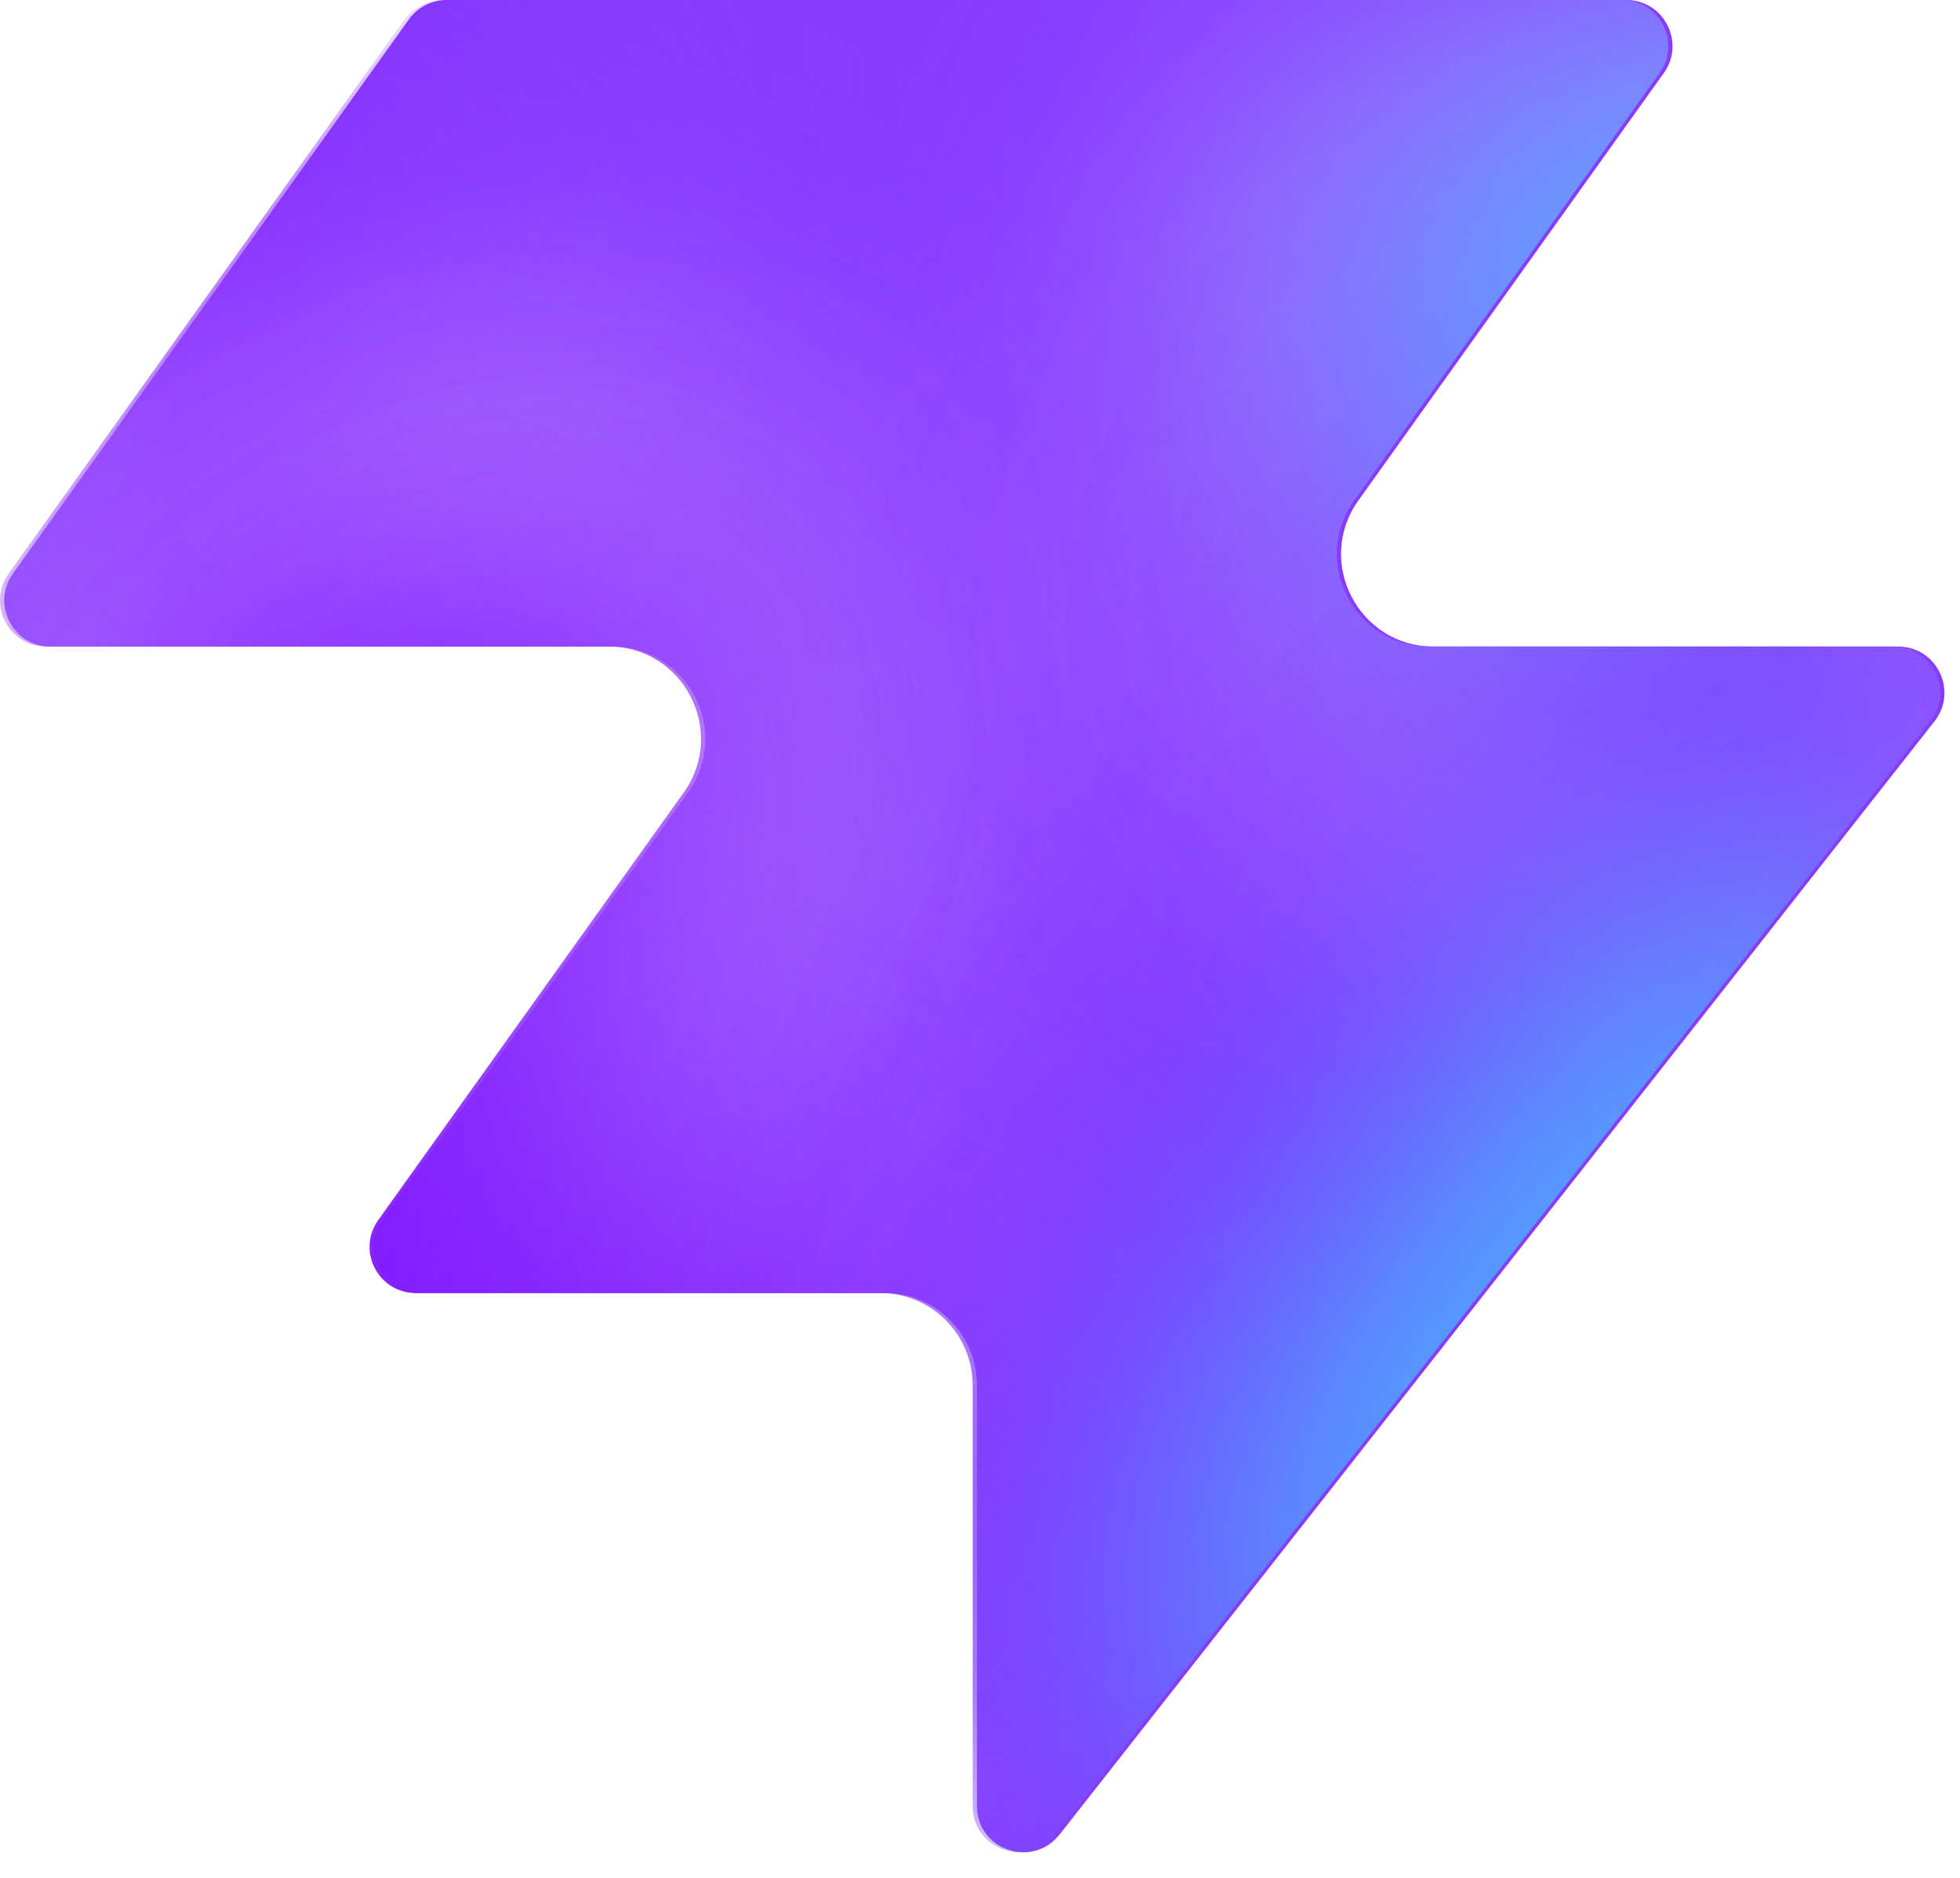
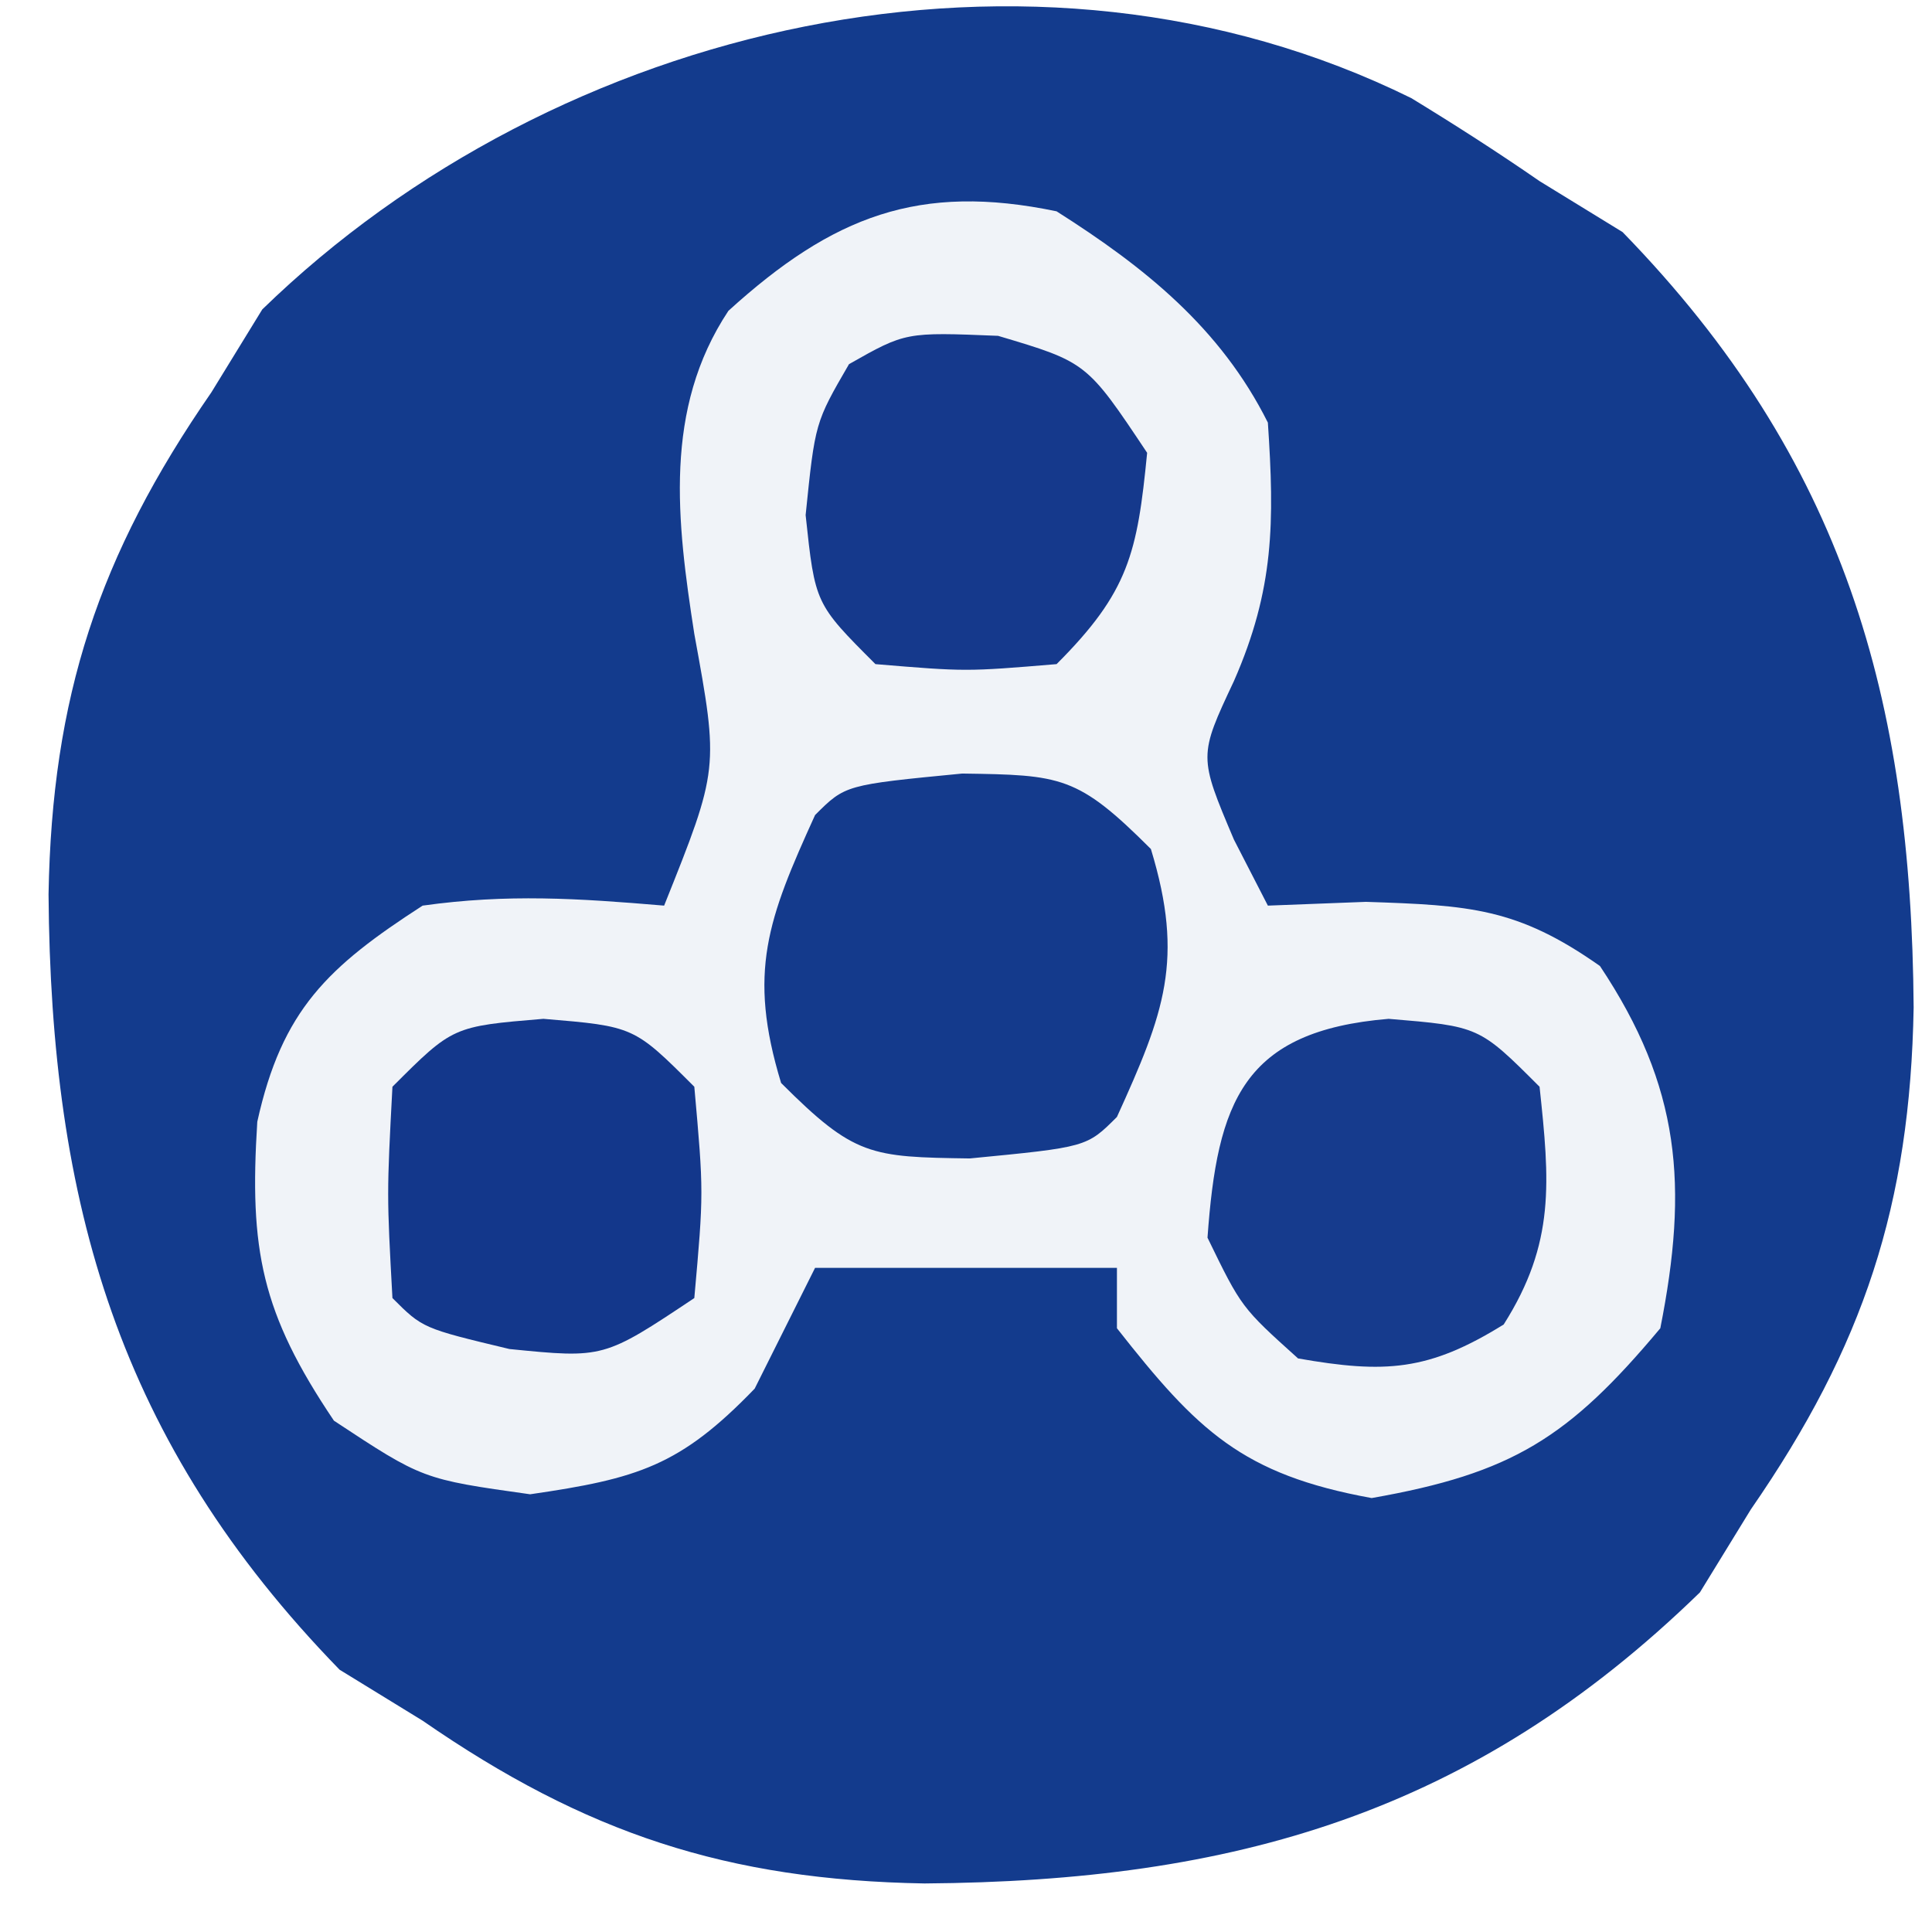
- <svg xmlns="http://www.w3.org/2000/svg" width="48" height="46" fill="none" viewBox="0 0 48 46">
-   <path fill="#863bff" d="M25.946 44.938c-.664.845-2.021.375-2.021-.698V33.937a2.26 2.26 0 0 0-2.262-2.262H10.287c-.92 0-1.456-1.04-.92-1.788l7.48-10.471c1.07-1.497 0-3.578-1.842-3.578H1.237c-.92 0-1.456-1.04-.92-1.788L10.013.474c.214-.297.556-.474.92-.474h28.894c.92 0 1.456 1.04.92 1.788l-7.48 10.471c-1.07 1.498 0 3.579 1.842 3.579h11.377c.943 0 1.473 1.088.89 1.83L25.947 44.94z" style="fill:#863bff;fill:color(display-p3 .525 .23 1);fill-opacity:1" />
-   <mask id="a" width="48" height="46" x="0" y="0" maskUnits="userSpaceOnUse" style="mask-type:alpha">
-     <path fill="#000" d="M25.842 44.938c-.664.844-2.021.375-2.021-.698V33.937a2.26 2.26 0 0 0-2.262-2.262H10.183c-.92 0-1.456-1.04-.92-1.788l7.48-10.471c1.07-1.498 0-3.579-1.842-3.579H1.133c-.92 0-1.456-1.04-.92-1.787L9.91.473c.214-.297.556-.474.92-.474h28.894c.92 0 1.456 1.04.92 1.788l-7.48 10.471c-1.07 1.498 0 3.578 1.842 3.578h11.377c.943 0 1.473 1.088.89 1.832L25.843 44.94z" style="fill:#000;fill-opacity:1" />
-   </mask>
-   <g mask="url(#a)">
-     <g filter="url(#b)">
-       <ellipse cx="5.508" cy="14.704" fill="#ede6ff" rx="5.508" ry="14.704" style="fill:#ede6ff;fill:color(display-p3 .927 .903 1);fill-opacity:1" transform="matrix(.00324 1 1 -.00324 -4.47 31.516)" />
-     </g>
-     <g filter="url(#c)">
-       <ellipse cx="10.399" cy="29.851" fill="#ede6ff" rx="10.399" ry="29.851" style="fill:#ede6ff;fill:color(display-p3 .927 .903 1);fill-opacity:1" transform="matrix(.00324 1 1 -.00324 -39.328 7.883)" />
-     </g>
-     <g filter="url(#d)">
-       <ellipse cx="5.508" cy="30.487" fill="#7e14ff" rx="5.508" ry="30.487" style="fill:#7e14ff;fill:color(display-p3 .492 .077 1);fill-opacity:1" transform="rotate(89.814 -25.913 -14.639)scale(1 -1)" />
-     </g>
-     <g filter="url(#e)">
-       <ellipse cx="5.508" cy="30.599" fill="#7e14ff" rx="5.508" ry="30.599" style="fill:#7e14ff;fill:color(display-p3 .492 .077 1);fill-opacity:1" transform="rotate(89.814 -32.644 -3.334)scale(1 -1)" />
-     </g>
-     <g filter="url(#f)">
-       <ellipse cx="5.508" cy="30.599" fill="#7e14ff" rx="5.508" ry="30.599" style="fill:#7e14ff;fill:color(display-p3 .492 .077 1);fill-opacity:1" transform="matrix(.00324 1 1 -.00324 -34.34 30.47)" />
-     </g>
-     <g filter="url(#g)">
-       <ellipse cx="14.072" cy="22.078" fill="#ede6ff" rx="14.072" ry="22.078" style="fill:#ede6ff;fill:color(display-p3 .927 .903 1);fill-opacity:1" transform="rotate(93.35 24.506 48.493)scale(-1 1)" />
-     </g>
-     <g filter="url(#h)">
-       <ellipse cx="3.47" cy="21.501" fill="#7e14ff" rx="3.47" ry="21.501" style="fill:#7e14ff;fill:color(display-p3 .492 .077 1);fill-opacity:1" transform="rotate(89.009 28.708 47.59)scale(-1 1)" />
-     </g>
-     <g filter="url(#i)">
-       <ellipse cx="3.47" cy="21.501" fill="#7e14ff" rx="3.47" ry="21.501" style="fill:#7e14ff;fill:color(display-p3 .492 .077 1);fill-opacity:1" transform="rotate(89.009 28.708 47.59)scale(-1 1)" />
-     </g>
-     <g filter="url(#j)">
-       <ellipse cx=".387" cy="8.972" fill="#7e14ff" rx="4.407" ry="29.108" style="fill:#7e14ff;fill:color(display-p3 .492 .077 1);fill-opacity:1" transform="rotate(39.51 .387 8.972)" />
-     </g>
-     <g filter="url(#k)">
-       <ellipse cx="47.523" cy="-6.092" fill="#7e14ff" rx="4.407" ry="29.108" style="fill:#7e14ff;fill:color(display-p3 .492 .077 1);fill-opacity:1" transform="rotate(37.892 47.523 -6.092)" />
-     </g>
-     <g filter="url(#l)">
-       <ellipse cx="41.412" cy="6.333" fill="#47bfff" rx="5.971" ry="9.665" style="fill:#47bfff;fill:color(display-p3 .28 .748 1);fill-opacity:1" transform="rotate(37.892 41.412 6.333)" />
-     </g>
-     <g filter="url(#m)">
-       <ellipse cx="-1.879" cy="38.332" fill="#7e14ff" rx="4.407" ry="29.108" style="fill:#7e14ff;fill:color(display-p3 .492 .077 1);fill-opacity:1" transform="rotate(37.892 -1.88 38.332)" />
-     </g>
-     <g filter="url(#n)">
-       <ellipse cx="-1.879" cy="38.332" fill="#7e14ff" rx="4.407" ry="29.108" style="fill:#7e14ff;fill:color(display-p3 .492 .077 1);fill-opacity:1" transform="rotate(37.892 -1.88 38.332)" />
-     </g>
-     <g filter="url(#o)">
-       <ellipse cx="35.651" cy="29.907" fill="#7e14ff" rx="4.407" ry="29.108" style="fill:#7e14ff;fill:color(display-p3 .492 .077 1);fill-opacity:1" transform="rotate(37.892 35.651 29.907)" />
-     </g>
-     <g filter="url(#p)">
-       <ellipse cx="38.418" cy="32.4" fill="#47bfff" rx="5.971" ry="15.297" style="fill:#47bfff;fill:color(display-p3 .28 .748 1);fill-opacity:1" transform="rotate(37.892 38.418 32.4)" />
-     </g>
-   </g>
-   <defs>
-     <filter id="b" width="60.045" height="41.654" x="-19.77" y="16.149" color-interpolation-filters="sRGB" filterUnits="userSpaceOnUse">
-       <feFlood flood-opacity="0" result="BackgroundImageFix" />
-       <feBlend in="SourceGraphic" in2="BackgroundImageFix" result="shape" />
-       <feGaussianBlur result="effect1_foregroundBlur_2002_17158" stdDeviation="7.659" />
-     </filter>
-     <filter id="c" width="90.34" height="51.437" x="-54.613" y="-7.533" color-interpolation-filters="sRGB" filterUnits="userSpaceOnUse">
-       <feFlood flood-opacity="0" result="BackgroundImageFix" />
-       <feBlend in="SourceGraphic" in2="BackgroundImageFix" result="shape" />
-       <feGaussianBlur result="effect1_foregroundBlur_2002_17158" stdDeviation="7.659" />
-     </filter>
-     <filter id="d" width="79.355" height="29.4" x="-49.64" y="2.03" color-interpolation-filters="sRGB" filterUnits="userSpaceOnUse">
-       <feFlood flood-opacity="0" result="BackgroundImageFix" />
-       <feBlend in="SourceGraphic" in2="BackgroundImageFix" result="shape" />
-       <feGaussianBlur result="effect1_foregroundBlur_2002_17158" stdDeviation="4.596" />
-     </filter>
-     <filter id="e" width="79.579" height="29.4" x="-45.045" y="20.029" color-interpolation-filters="sRGB" filterUnits="userSpaceOnUse">
-       <feFlood flood-opacity="0" result="BackgroundImageFix" />
-       <feBlend in="SourceGraphic" in2="BackgroundImageFix" result="shape" />
-       <feGaussianBlur result="effect1_foregroundBlur_2002_17158" stdDeviation="4.596" />
-     </filter>
-     <filter id="f" width="79.579" height="29.4" x="-43.513" y="21.178" color-interpolation-filters="sRGB" filterUnits="userSpaceOnUse">
-       <feFlood flood-opacity="0" result="BackgroundImageFix" />
-       <feBlend in="SourceGraphic" in2="BackgroundImageFix" result="shape" />
-       <feGaussianBlur result="effect1_foregroundBlur_2002_17158" stdDeviation="4.596" />
-     </filter>
-     <filter id="g" width="74.749" height="58.852" x="15.756" y="-17.901" color-interpolation-filters="sRGB" filterUnits="userSpaceOnUse">
-       <feFlood flood-opacity="0" result="BackgroundImageFix" />
-       <feBlend in="SourceGraphic" in2="BackgroundImageFix" result="shape" />
-       <feGaussianBlur result="effect1_foregroundBlur_2002_17158" stdDeviation="7.659" />
-     </filter>
-     <filter id="h" width="61.377" height="25.362" x="23.548" y="2.284" color-interpolation-filters="sRGB" filterUnits="userSpaceOnUse">
-       <feFlood flood-opacity="0" result="BackgroundImageFix" />
-       <feBlend in="SourceGraphic" in2="BackgroundImageFix" result="shape" />
-       <feGaussianBlur result="effect1_foregroundBlur_2002_17158" stdDeviation="4.596" />
-     </filter>
-     <filter id="i" width="61.377" height="25.362" x="23.548" y="2.284" color-interpolation-filters="sRGB" filterUnits="userSpaceOnUse">
-       <feFlood flood-opacity="0" result="BackgroundImageFix" />
-       <feBlend in="SourceGraphic" in2="BackgroundImageFix" result="shape" />
-       <feGaussianBlur result="effect1_foregroundBlur_2002_17158" stdDeviation="4.596" />
-     </filter>
-     <filter id="j" width="56.045" height="63.649" x="-27.636" y="-22.853" color-interpolation-filters="sRGB" filterUnits="userSpaceOnUse">
-       <feFlood flood-opacity="0" result="BackgroundImageFix" />
-       <feBlend in="SourceGraphic" in2="BackgroundImageFix" result="shape" />
-       <feGaussianBlur result="effect1_foregroundBlur_2002_17158" stdDeviation="4.596" />
-     </filter>
-     <filter id="k" width="54.814" height="64.646" x="20.116" y="-38.415" color-interpolation-filters="sRGB" filterUnits="userSpaceOnUse">
-       <feFlood flood-opacity="0" result="BackgroundImageFix" />
-       <feBlend in="SourceGraphic" in2="BackgroundImageFix" result="shape" />
-       <feGaussianBlur result="effect1_foregroundBlur_2002_17158" stdDeviation="4.596" />
-     </filter>
-     <filter id="l" width="33.541" height="35.313" x="24.641" y="-11.323" color-interpolation-filters="sRGB" filterUnits="userSpaceOnUse">
-       <feFlood flood-opacity="0" result="BackgroundImageFix" />
-       <feBlend in="SourceGraphic" in2="BackgroundImageFix" result="shape" />
-       <feGaussianBlur result="effect1_foregroundBlur_2002_17158" stdDeviation="4.596" />
-     </filter>
-     <filter id="m" width="54.814" height="64.646" x="-29.286" y="6.009" color-interpolation-filters="sRGB" filterUnits="userSpaceOnUse">
-       <feFlood flood-opacity="0" result="BackgroundImageFix" />
-       <feBlend in="SourceGraphic" in2="BackgroundImageFix" result="shape" />
-       <feGaussianBlur result="effect1_foregroundBlur_2002_17158" stdDeviation="4.596" />
-     </filter>
-     <filter id="n" width="54.814" height="64.646" x="-29.286" y="6.009" color-interpolation-filters="sRGB" filterUnits="userSpaceOnUse">
-       <feFlood flood-opacity="0" result="BackgroundImageFix" />
-       <feBlend in="SourceGraphic" in2="BackgroundImageFix" result="shape" />
-       <feGaussianBlur result="effect1_foregroundBlur_2002_17158" stdDeviation="4.596" />
-     </filter>
-     <filter id="o" width="54.814" height="64.646" x="8.244" y="-2.416" color-interpolation-filters="sRGB" filterUnits="userSpaceOnUse">
-       <feFlood flood-opacity="0" result="BackgroundImageFix" />
-       <feBlend in="SourceGraphic" in2="BackgroundImageFix" result="shape" />
-       <feGaussianBlur result="effect1_foregroundBlur_2002_17158" stdDeviation="4.596" />
-     </filter>
-     <filter id="p" width="39.409" height="43.623" x="18.713" y="10.588" color-interpolation-filters="sRGB" filterUnits="userSpaceOnUse">
-       <feFlood flood-opacity="0" result="BackgroundImageFix" />
-       <feBlend in="SourceGraphic" in2="BackgroundImageFix" result="shape" />
-       <feGaussianBlur result="effect1_foregroundBlur_2002_17158" stdDeviation="4.596" />
-     </filter>
-   </defs>
+ <svg xmlns="http://www.w3.org/2000/svg" version="1.1" width="64" height="64">
+   <path d="M0 0 C1.441 0.879 2.862 1.79 4.25 2.75 C5.611 3.585 5.611 3.585 7 4.438 C14.341 11.983 16.568 19.902 16.642 30.124 C16.528 36.654 14.99 41.342 11.25 46.75 C10.693 47.657 10.136 48.565 9.562 49.5 C2.017 56.841 -5.902 59.068 -16.124 59.142 C-22.654 59.028 -27.342 57.49 -32.75 53.75 C-33.657 53.193 -34.565 52.636 -35.5 52.062 C-42.841 44.517 -45.068 36.598 -45.142 26.376 C-45.028 19.846 -43.49 15.158 -39.75 9.75 C-39.193 8.842 -38.636 7.935 -38.062 7 C-28.314 -2.485 -12.538 -6.184 0 0 Z " fill="#133B8D" transform="translate(46.75,3.25)" />
+   <path d="M0 0 C2.916 1.849 5.43 3.86 7 7 C7.22 10.296 7.213 12.516 5.875 15.562 C4.706 18.05 4.706 18.05 5.875 20.812 C6.246 21.534 6.617 22.256 7 23 C8.072 22.959 9.145 22.918 10.25 22.875 C13.686 22.99 15.258 23.07 18 25 C20.674 29.011 20.933 32.288 20 37 C16.964 40.629 15.093 41.808 10.438 42.625 C6.146 41.845 4.661 40.387 2 37 C2 36.34 2 35.68 2 35 C-1.3 35 -4.6 35 -8 35 C-8.66 36.32 -9.32 37.64 -10 39 C-12.469 41.561 -13.87 41.981 -17.438 42.5 C-21 42 -21 42 -23.938 40.062 C-26.346 36.487 -26.745 34.395 -26.477 30.16 C-25.659 26.453 -24.138 25.027 -21 23 C-18.193 22.606 -15.858 22.758 -13 23 C-11.184 18.462 -11.184 18.462 -12 14 C-12.58 10.266 -13.03 6.554 -10.871 3.297 C-7.407 0.149 -4.543 -0.946 0 0 Z " fill="#F0F3F8" transform="translate(35,7)" />
+   <path d="M0 0 C3.288 0.047 3.819 0.069 6.25 2.5 C7.368 6.173 6.691 7.931 5.125 11.375 C4.125 12.375 4.125 12.375 0.25 12.75 C-3.038 12.703 -3.569 12.681 -6 10.25 C-7.118 6.577 -6.441 4.819 -4.875 1.375 C-3.875 0.375 -3.875 0.375 0 0 Z " fill="#143A8C" transform="translate(31.875,25.625)" />
+   <path d="M0 0 C3 0.25 3 0.25 5 2.25 C5.334 5.387 5.528 7.416 3.812 10.125 C1.32 11.672 -0.12 11.754 -3 11.25 C-4.875 9.562 -4.875 9.562 -6 7.25 C-5.677 2.735 -4.819 0.402 0 0 Z " fill="#163B8D" transform="translate(46,33.75)" />
+   <path d="M0 0 C2.938 0.875 2.938 0.875 4.938 3.875 C4.613 7.197 4.33 8.483 1.938 10.875 C-1.062 11.125 -1.062 11.125 -4.062 10.875 C-6.062 8.875 -6.062 8.875 -6.375 5.938 C-6.062 2.875 -6.062 2.875 -4.938 0.938 C-3.062 -0.125 -3.062 -0.125 0 0 Z " fill="#15398C" transform="translate(33.0625,11.125)" />
+   <path d="M0 0 C3 0.25 3 0.25 5 2.25 C5.312 5.75 5.312 5.75 5 9.25 C2 11.25 2 11.25 -1.125 10.938 C-4 10.25 -4 10.25 -5 9.25 C-5.188 5.812 -5.188 5.812 -5 2.25 C-3 0.25 -3 0.25 0 0 Z " fill="#13378B" transform="translate(18,33.75)" />
</svg>
